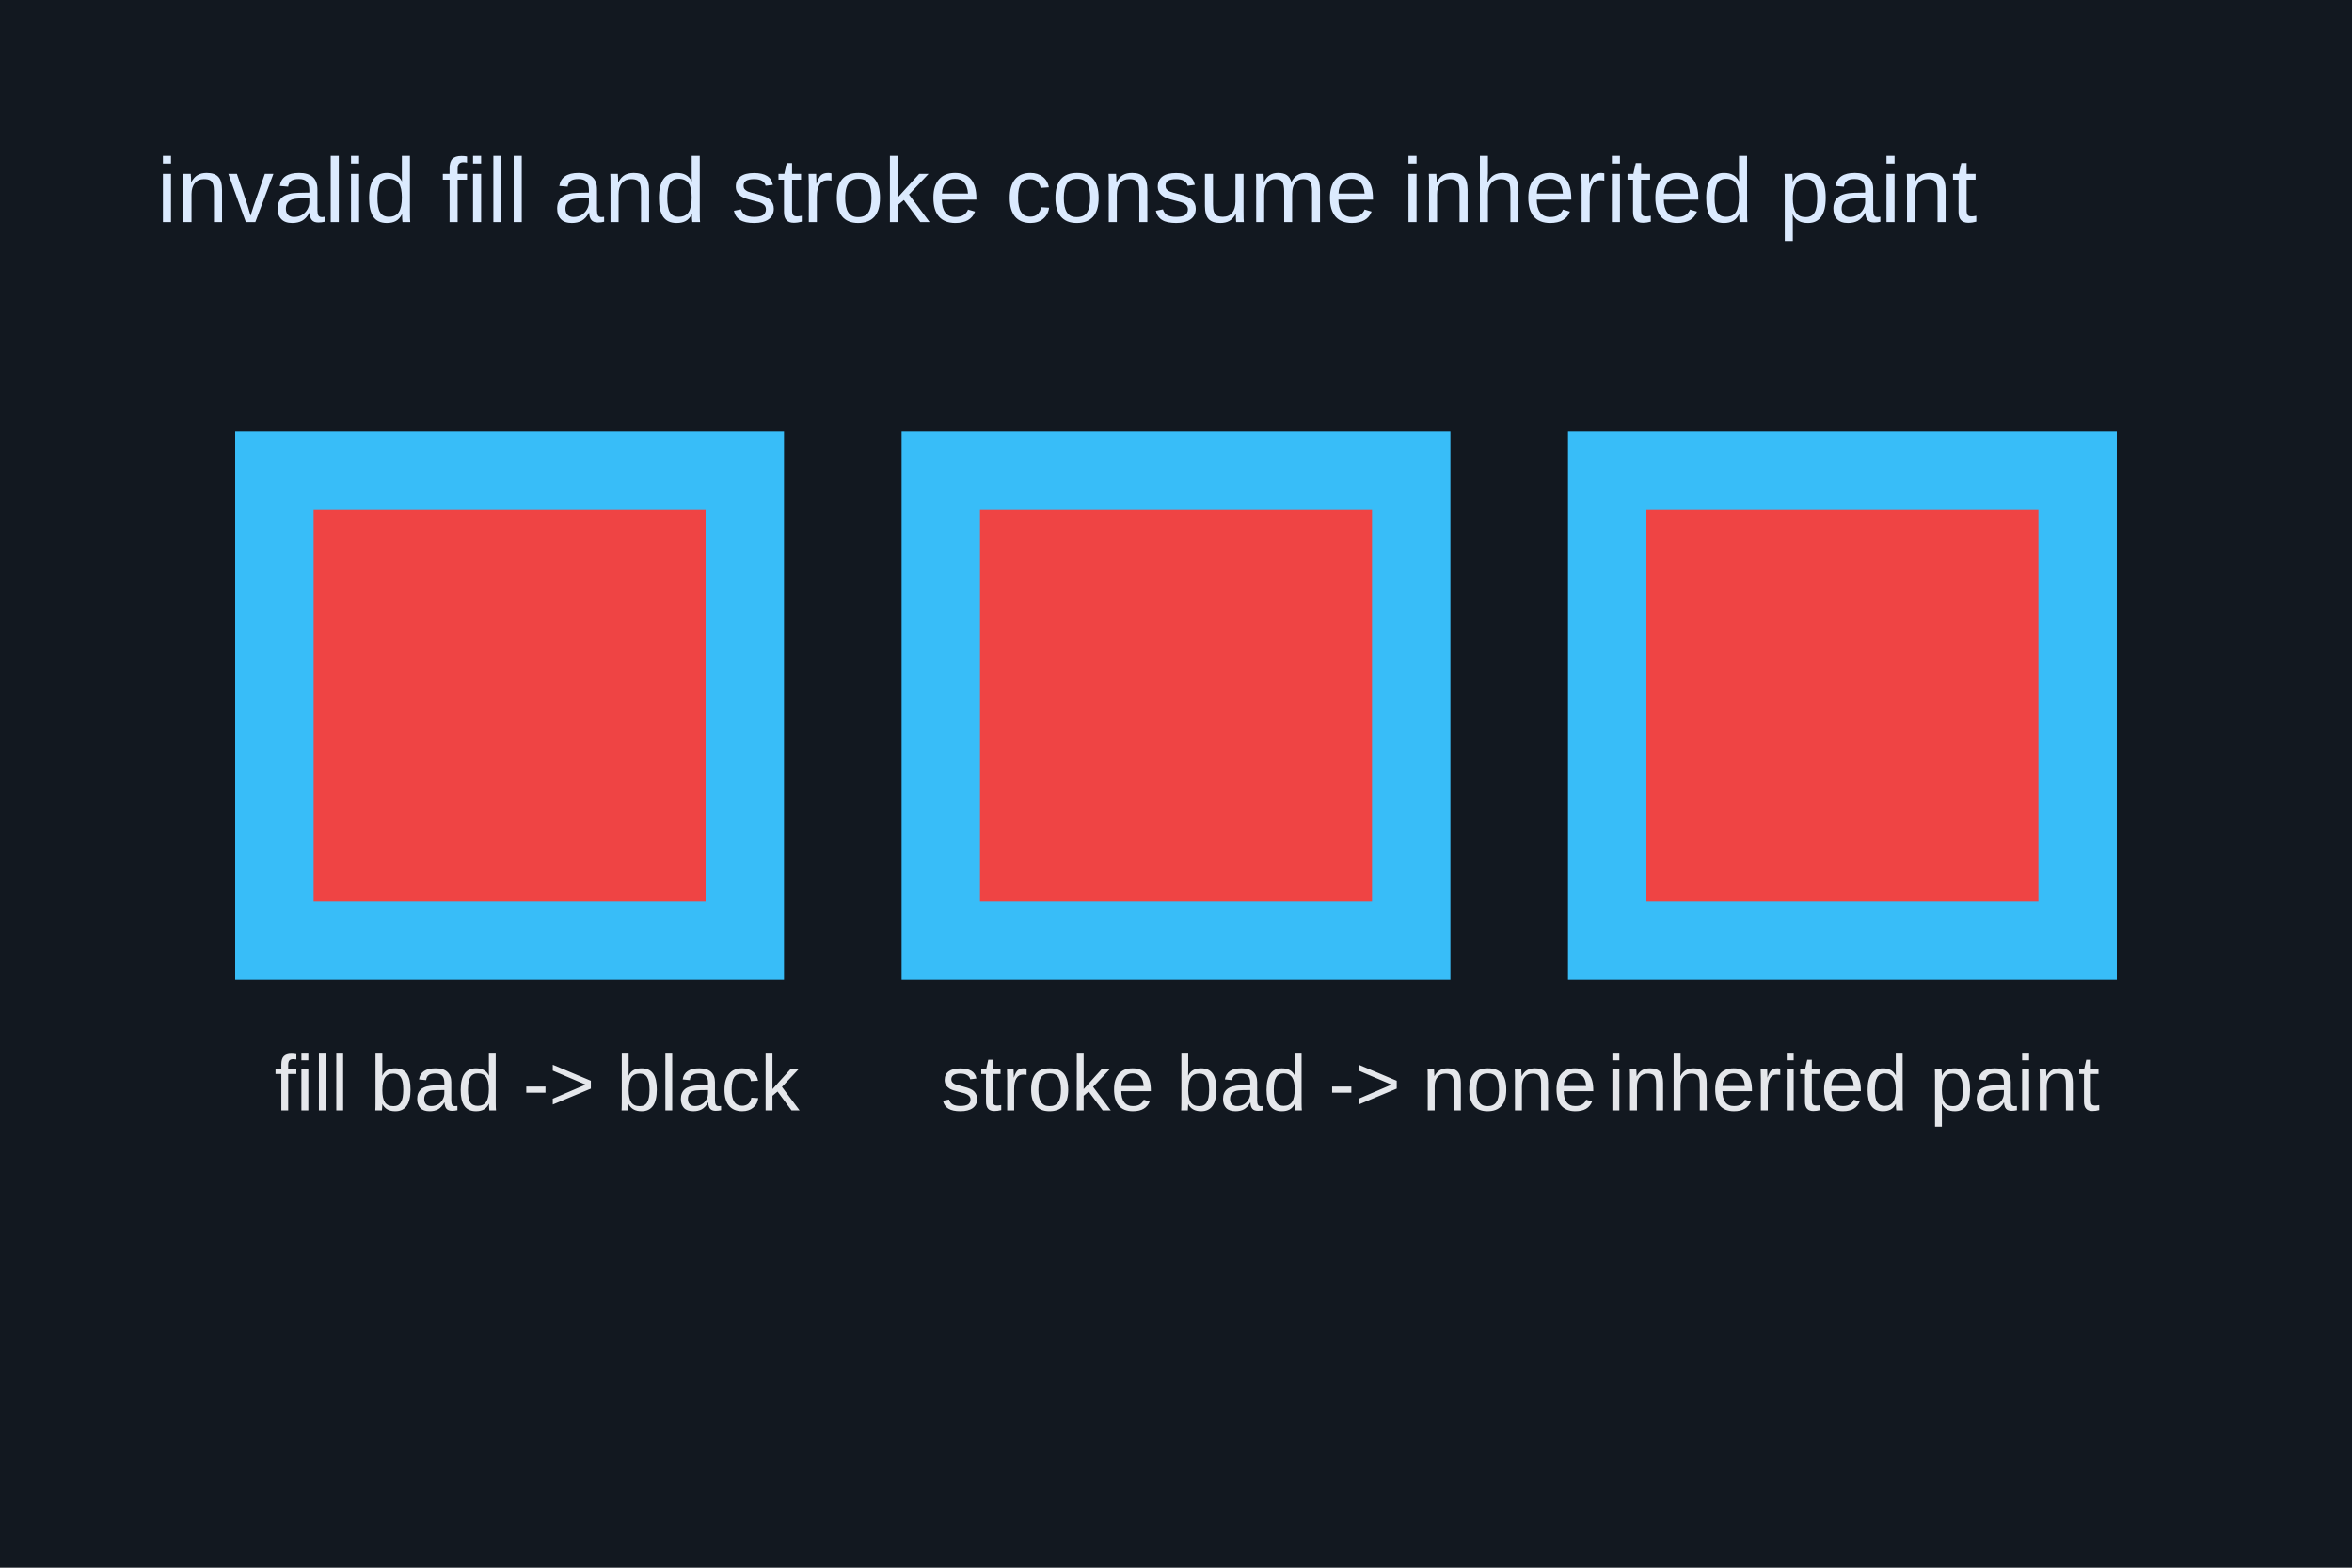
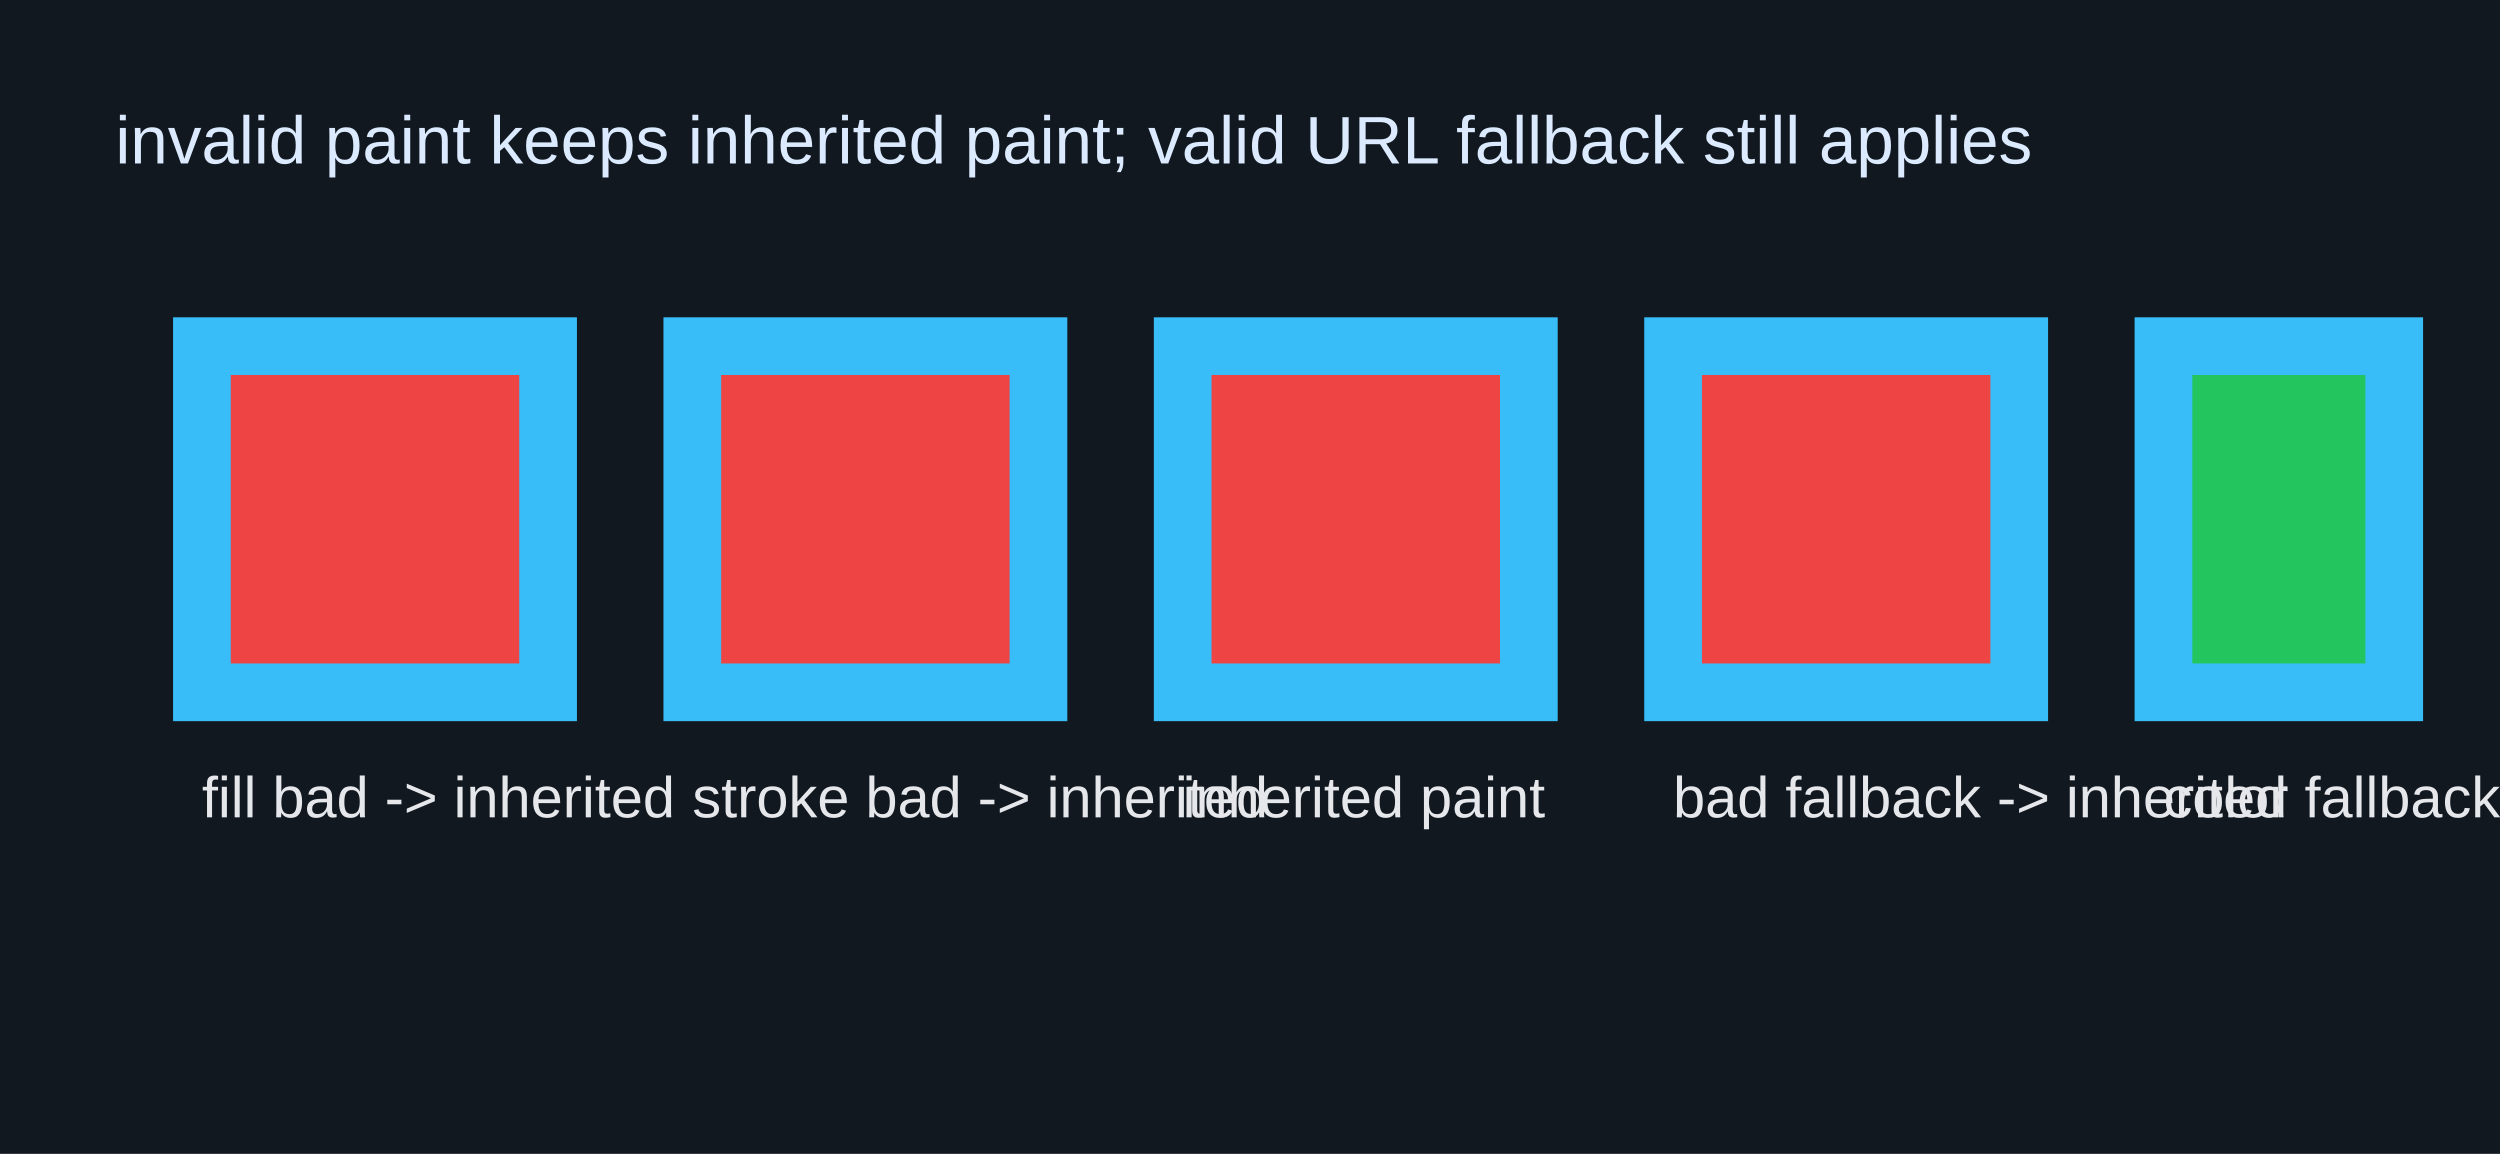
- <svg xmlns="http://www.w3.org/2000/svg" viewBox="0 0 360 240">
-   <rect width="360" height="240" fill="#121820" />
-   <text x="24" y="34" font-family="Arial" font-size="14" fill="#dbeafe">invalid fill and stroke consume inherited paint</text>
+ <svg xmlns="http://www.w3.org/2000/svg" viewBox="0 0 520 240">
+   <rect width="520" height="240" fill="#121820" />
+   <text x="24" y="34" font-family="Arial" font-size="14" fill="#dbeafe">invalid paint keeps inherited paint; valid URL fallback still applies</text>
  <g fill="#ef4444" stroke="#38bdf8" stroke-width="12">
    <rect x="42" y="72" width="72" height="72" fill="bad" />
    <rect x="144" y="72" width="72" height="72" stroke="bad" />
    <rect x="246" y="72" width="72" height="72" />
+     <rect x="348" y="72" width="72" height="72" fill="url(#missingPaint) bad" />
+     <rect x="450" y="72" width="48" height="72" fill="url(#missingPaint) #22c55e" />
  </g>
  <g font-family="Arial" font-size="12" fill="#e5e7eb">
-     <text x="42" y="170">fill bad -&gt; black</text>
-     <text x="144" y="170">stroke bad -&gt; none</text>
+     <text x="42" y="170">fill bad -&gt; inherited</text>
+     <text x="144" y="170">stroke bad -&gt; inherited</text>
    <text x="246" y="170">inherited paint</text>
+     <text x="348" y="170">bad fallback -&gt; inherited</text>
+     <text x="450" y="170">color fallback</text>
  </g>
</svg>
